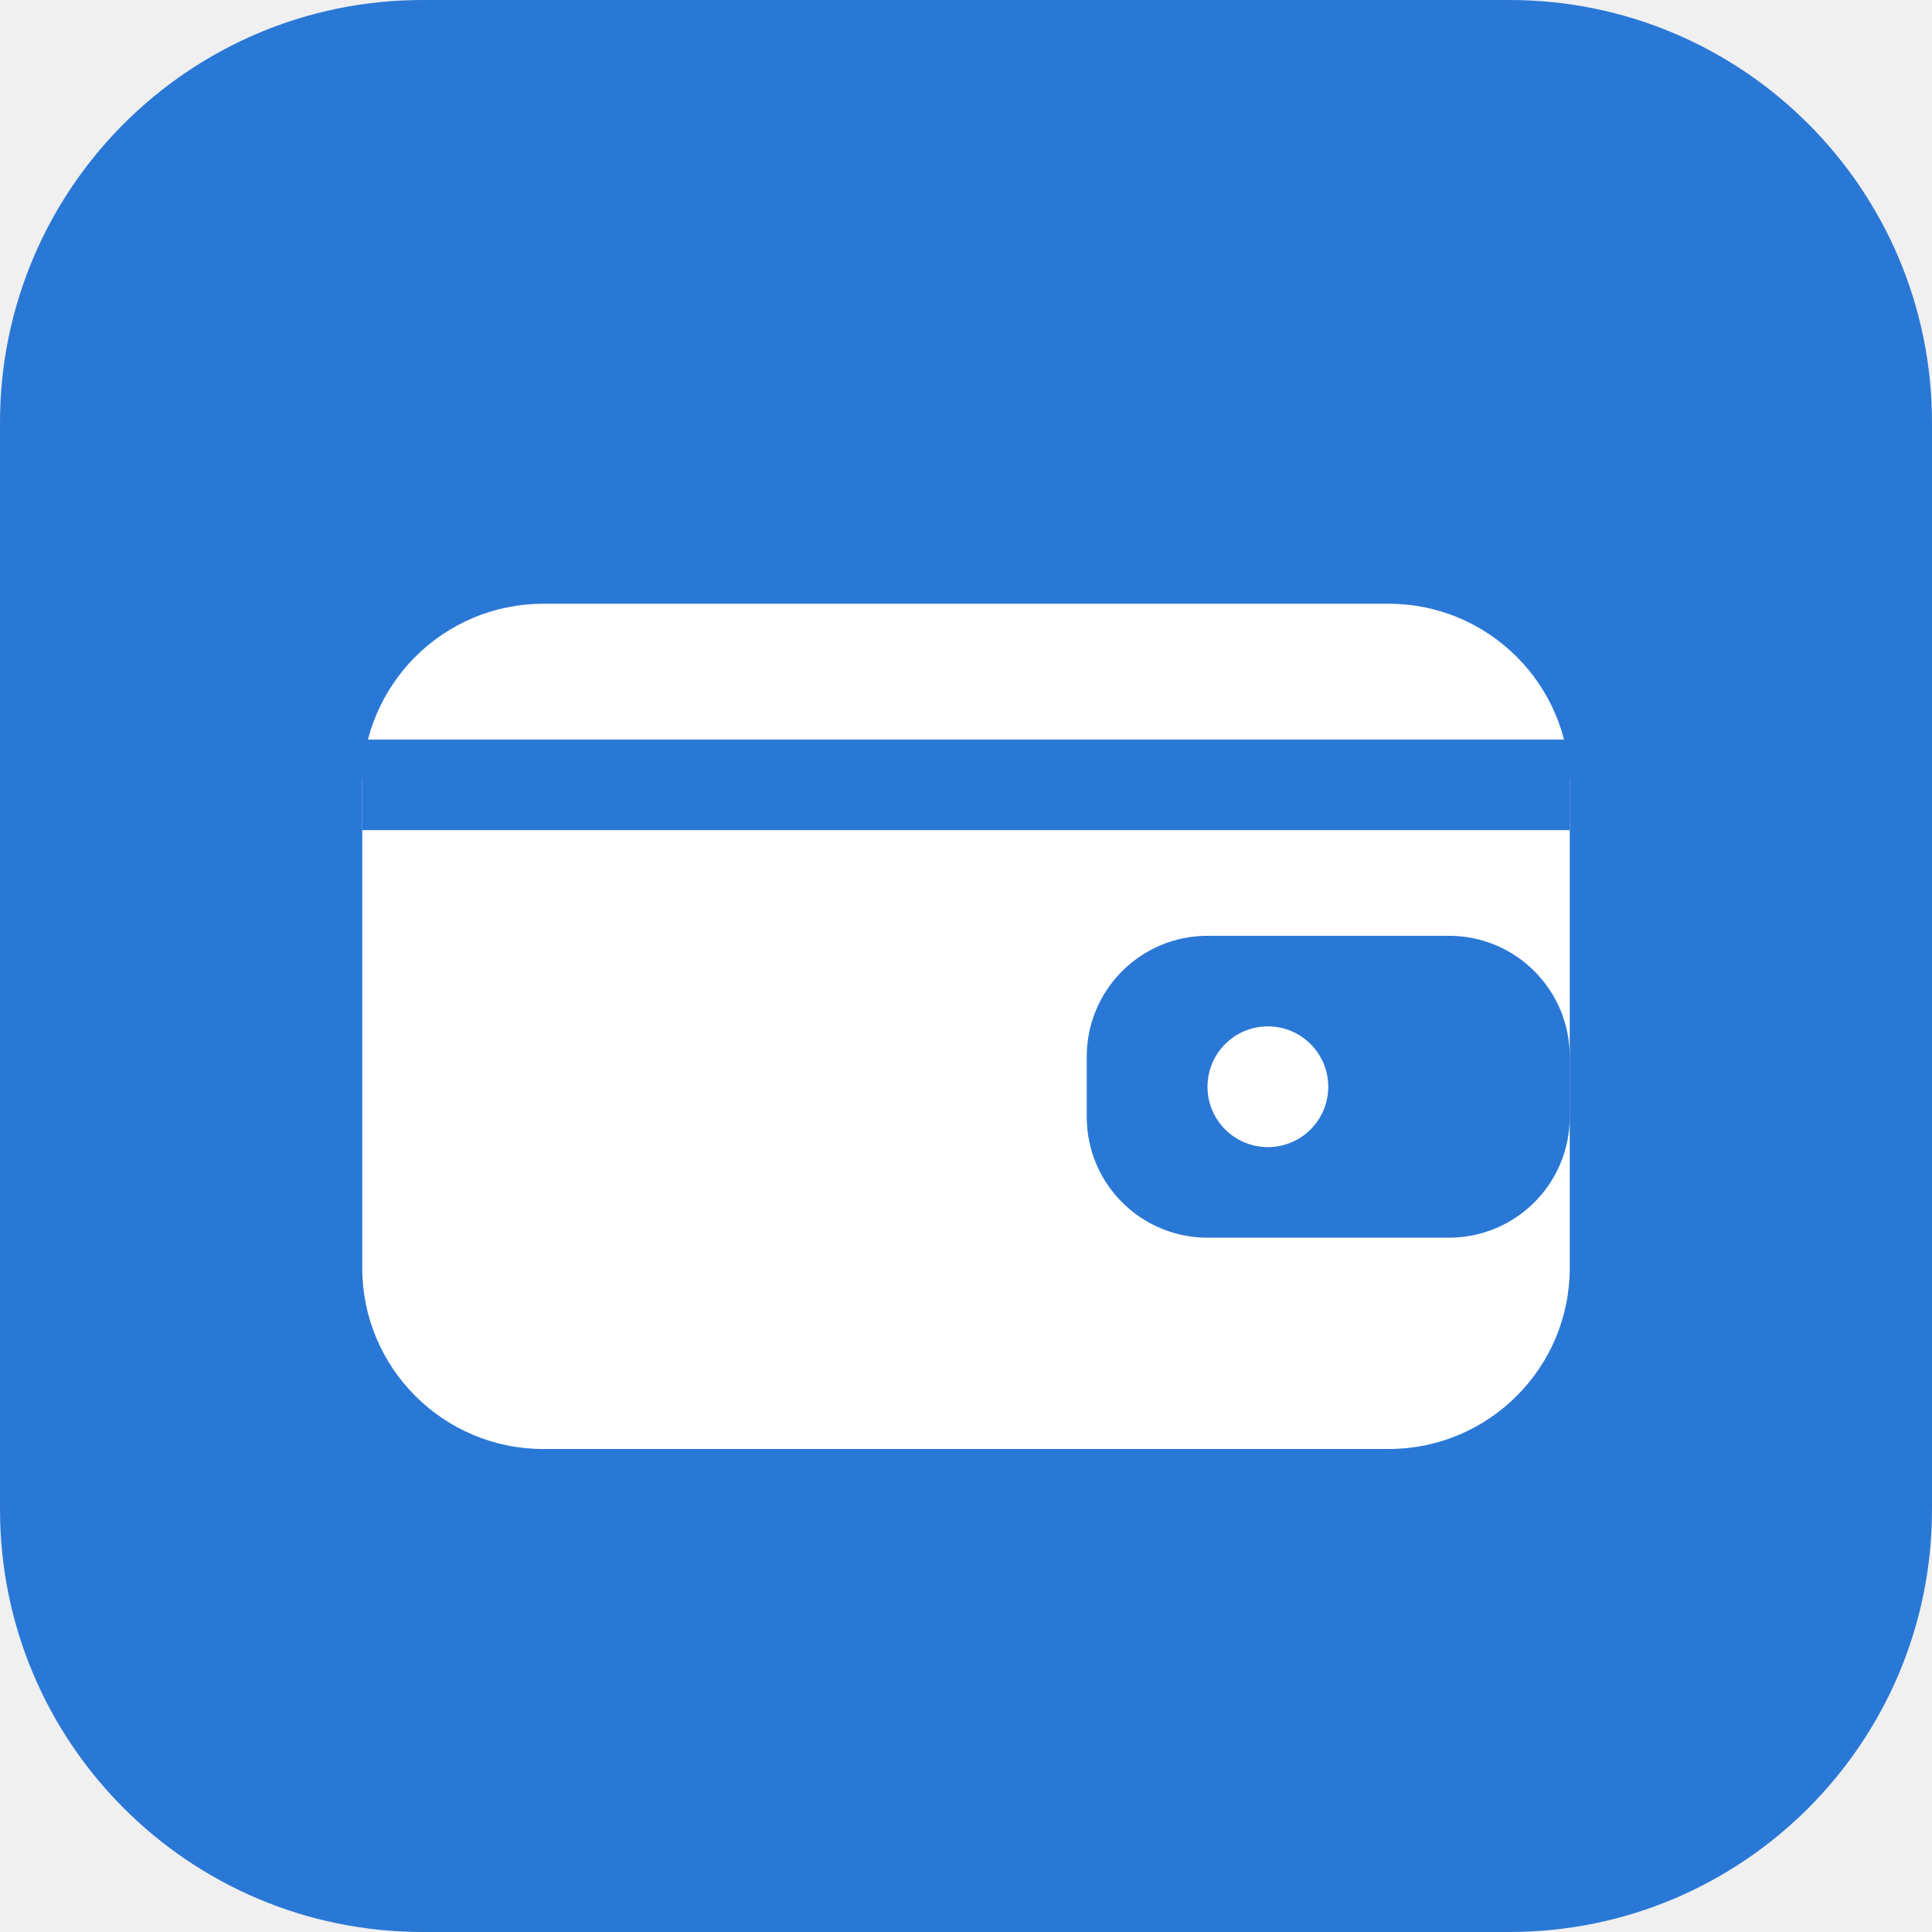
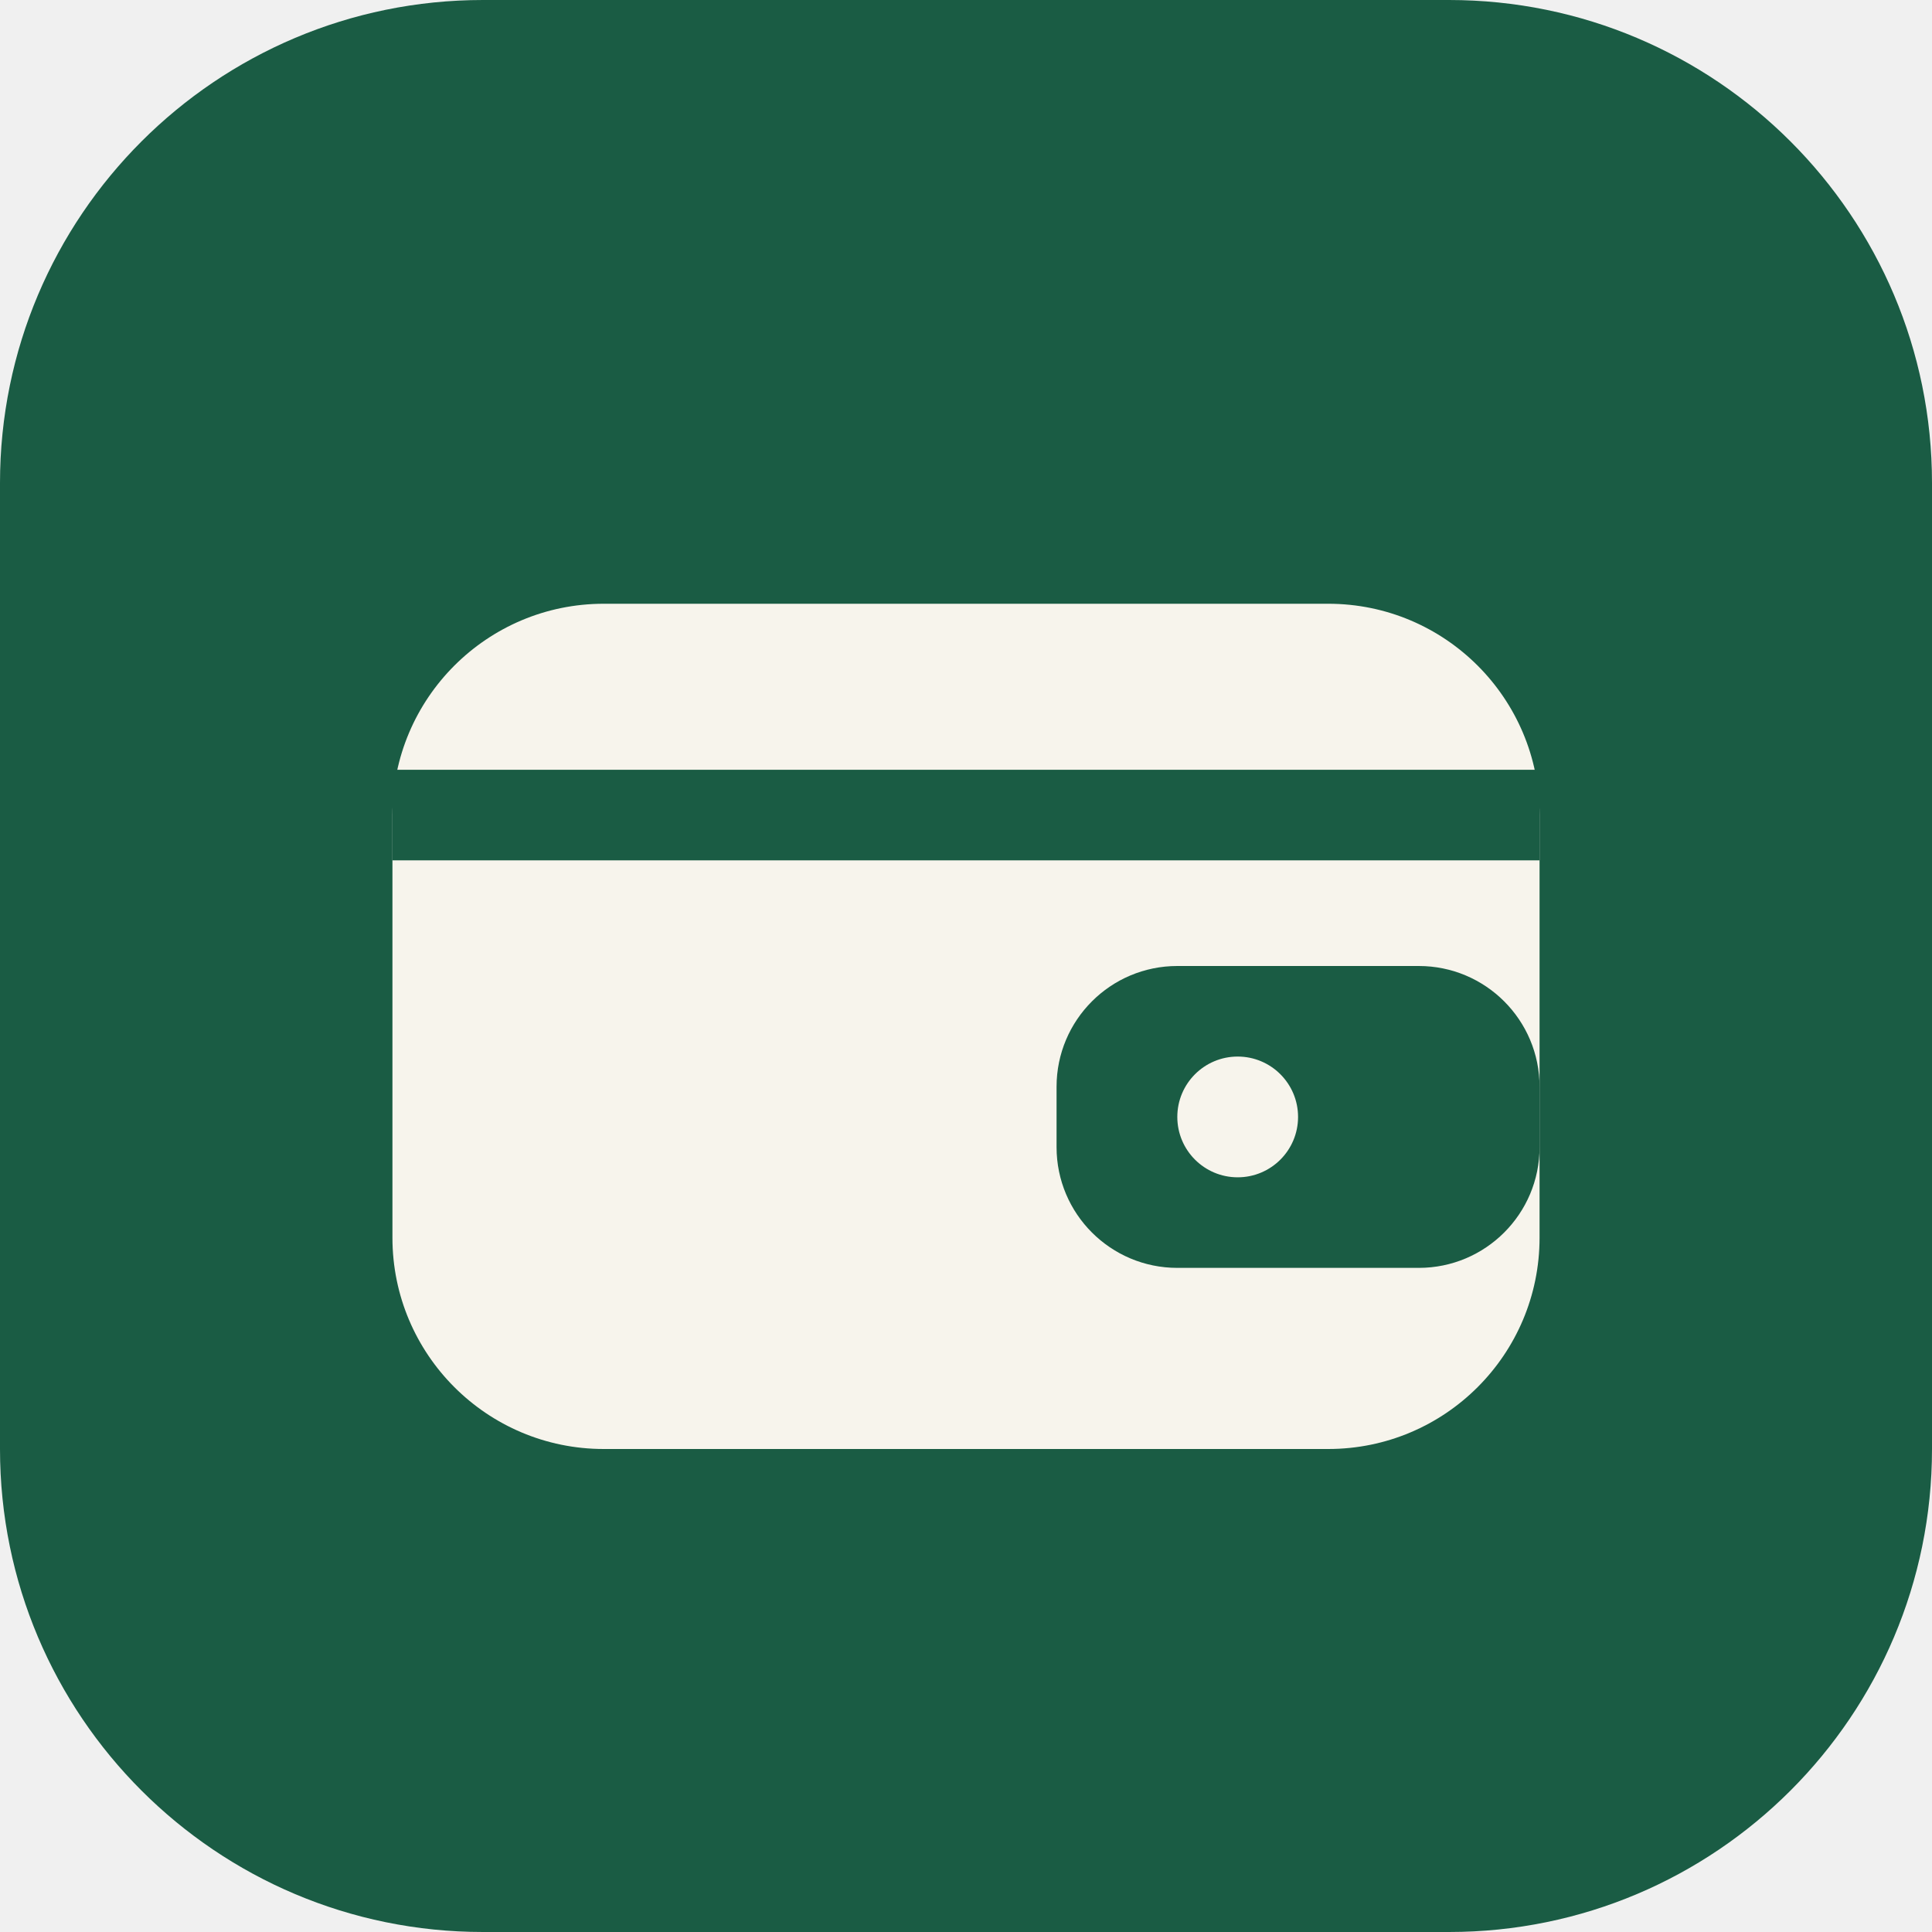
<svg xmlns="http://www.w3.org/2000/svg" viewBox="0 0 64 64">
-   <rect width="64" height="64" rx="14" fill="#2a78d6" />
-   <rect x="12" y="20" width="40" height="28" rx="6" fill="#fff" />
-   <path d="M12 26h40" stroke="#2a78d6" stroke-width="3" />
-   <rect x="36" y="31" width="16" height="10" rx="4" fill="#2a78d6" />
-   <circle cx="42" cy="36" r="2" fill="#fff" />
+   <rect width="64" height="64" rx="16" fill="#1a5c44" />
+   <rect x="13" y="20" width="38" height="28" rx="7" fill="#f7f4ec" />
+   <path d="M13 27h38" stroke="#1a5c44" stroke-width="3" />
+   <rect x="35" y="32" width="16" height="10" rx="4" fill="#1a5c44" />
+   <circle cx="41" cy="37" r="2" fill="#f7f4ec" />
</svg>
